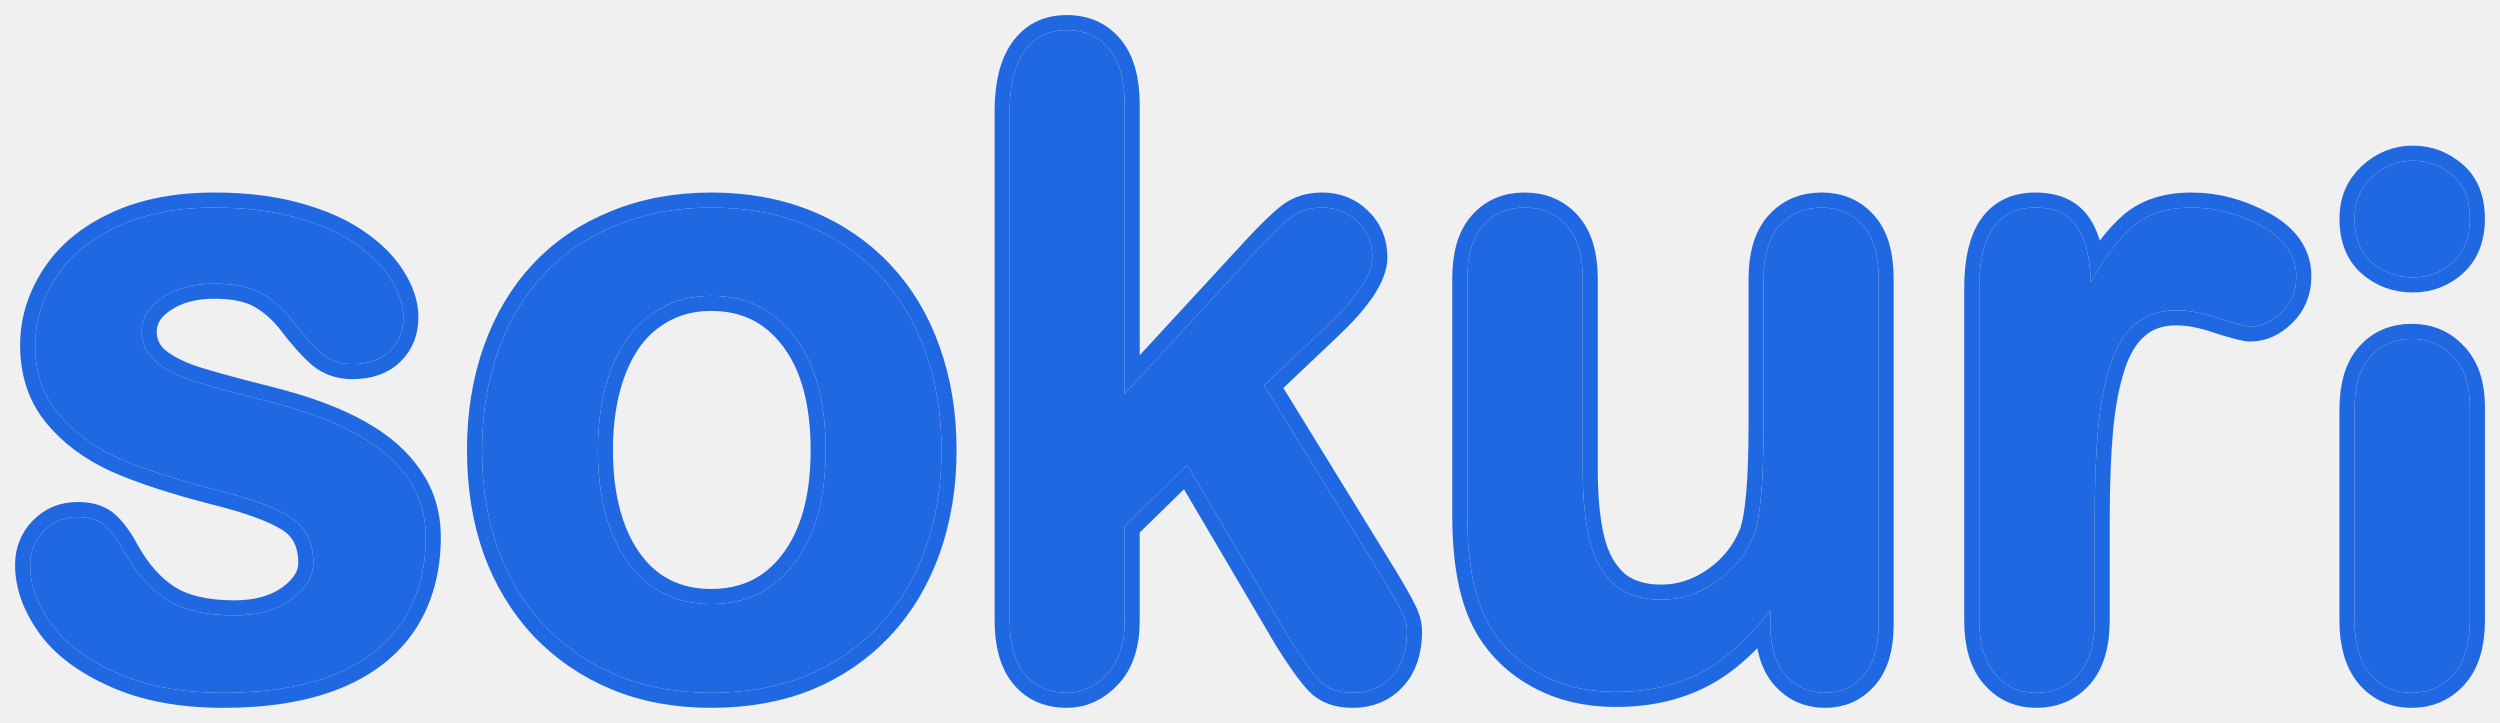
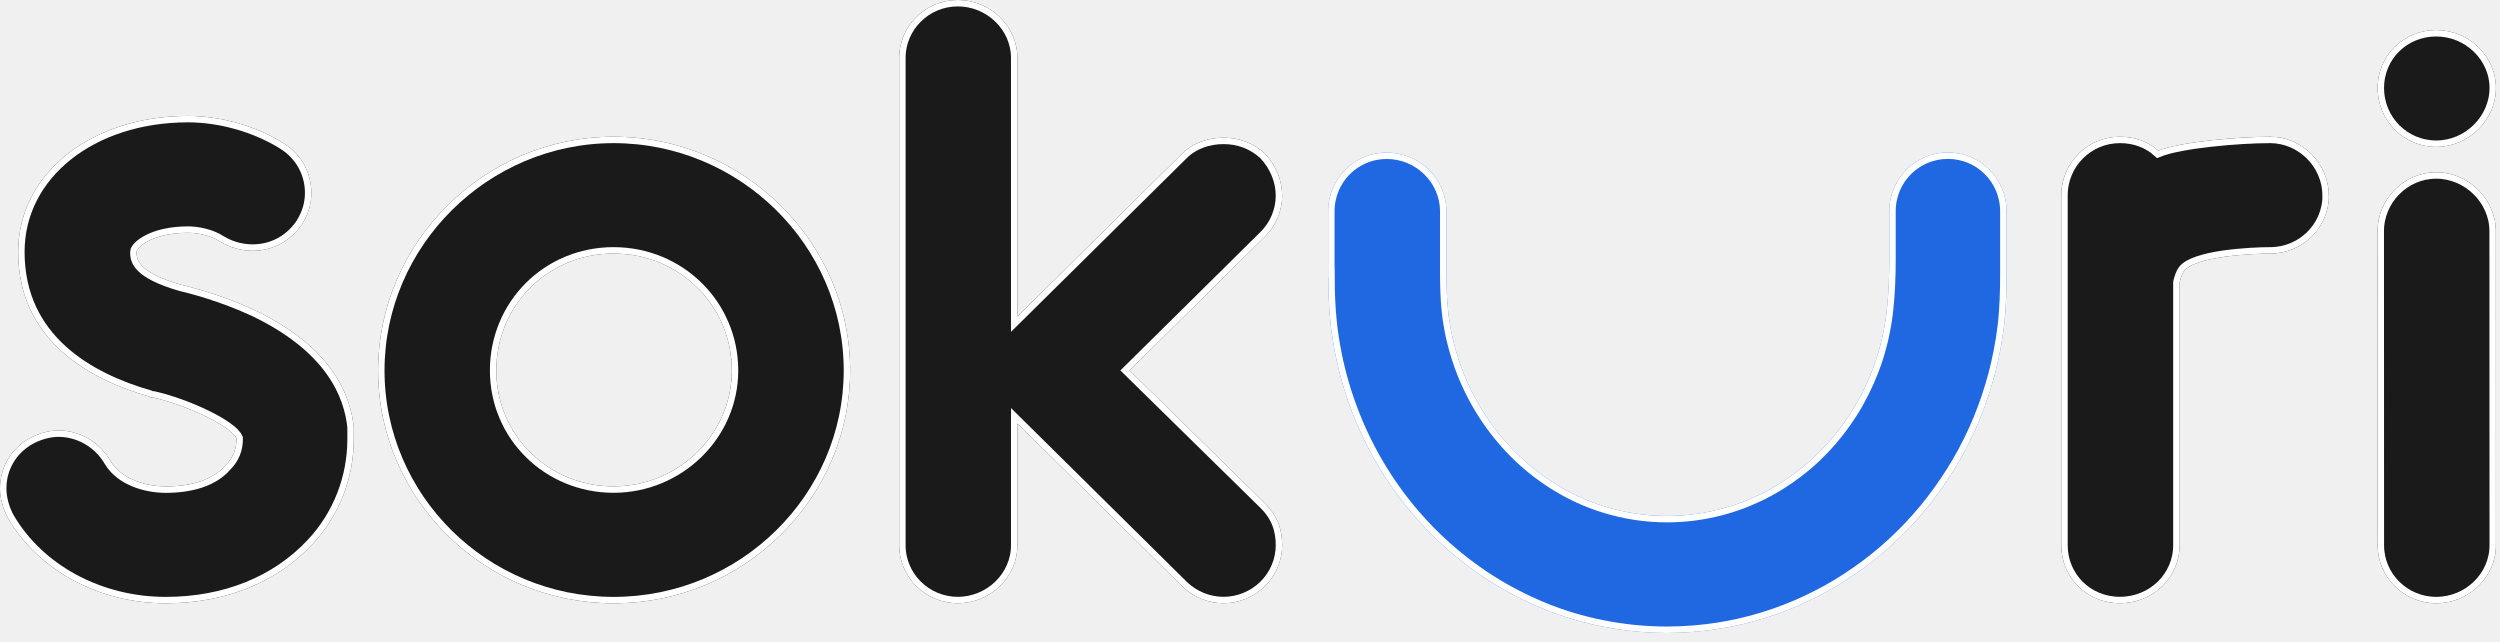
- <svg xmlns="http://www.w3.org/2000/svg" width="83" height="24" viewBox="0 0 83 24" fill="none">
-   <g id="sokuri">
-     <mask id="path-1-outside-1_224_2171" maskUnits="userSpaceOnUse" x="0" y="0" width="83" height="24" fill="black">
-       <rect fill="white" width="83" height="24" />
-       <path d="M14.135 17.819C14.135 18.913 13.877 19.851 13.363 20.635C12.848 21.409 12.086 21.999 11.076 22.405C10.075 22.802 8.854 23 7.413 23C6.038 23 4.859 22.782 3.877 22.347C2.894 21.912 2.169 21.37 1.702 20.722C1.234 20.064 1 19.406 1 18.748C1 18.313 1.15 17.94 1.449 17.631C1.748 17.321 2.127 17.166 2.586 17.166C2.988 17.166 3.297 17.268 3.512 17.471C3.727 17.674 3.933 17.959 4.129 18.327C4.522 19.033 4.99 19.561 5.533 19.909C6.085 20.257 6.833 20.431 7.778 20.431C8.545 20.431 9.172 20.257 9.658 19.909C10.154 19.551 10.402 19.145 10.402 18.69C10.402 17.993 10.145 17.485 9.63 17.166C9.125 16.847 8.288 16.542 7.118 16.252C5.799 15.913 4.723 15.56 3.891 15.193C3.068 14.815 2.408 14.322 1.912 13.712C1.416 13.103 1.168 12.353 1.168 11.463C1.168 10.67 1.398 9.92 1.856 9.214C2.314 8.507 2.988 7.946 3.877 7.53C4.775 7.105 5.855 6.892 7.118 6.892C8.11 6.892 8.999 6.998 9.785 7.211C10.58 7.424 11.239 7.709 11.763 8.067C12.296 8.425 12.699 8.822 12.97 9.257C13.251 9.693 13.391 10.118 13.391 10.534C13.391 10.989 13.241 11.361 12.942 11.652C12.652 11.942 12.236 12.087 11.693 12.087C11.3 12.087 10.963 11.971 10.683 11.739C10.411 11.507 10.098 11.158 9.742 10.694C9.452 10.307 9.111 9.997 8.718 9.765C8.325 9.533 7.792 9.417 7.118 9.417C6.426 9.417 5.851 9.572 5.392 9.881C4.934 10.181 4.705 10.559 4.705 11.013C4.705 11.429 4.873 11.773 5.21 12.043C5.547 12.305 6 12.522 6.571 12.697C7.142 12.871 7.928 13.084 8.929 13.335C10.117 13.635 11.085 13.993 11.833 14.409C12.591 14.825 13.162 15.318 13.545 15.889C13.938 16.45 14.135 17.094 14.135 17.819Z" />
-       <path d="M31.258 14.946C31.258 16.126 31.08 17.215 30.725 18.211C30.369 19.208 29.855 20.064 29.181 20.78C28.508 21.496 27.703 22.047 26.768 22.434C25.832 22.811 24.78 23 23.61 23C22.45 23 21.407 22.806 20.481 22.419C19.555 22.032 18.75 21.481 18.067 20.765C17.394 20.04 16.879 19.188 16.524 18.211C16.177 17.224 16.004 16.136 16.004 14.946C16.004 13.746 16.182 12.648 16.538 11.652C16.893 10.655 17.403 9.804 18.067 9.098C18.732 8.391 19.536 7.85 20.481 7.472C21.426 7.085 22.469 6.892 23.61 6.892C24.77 6.892 25.823 7.085 26.768 7.472C27.712 7.859 28.522 8.411 29.195 9.127C29.869 9.843 30.379 10.694 30.725 11.681C31.08 12.668 31.258 13.756 31.258 14.946ZM27.413 14.946C27.413 13.33 27.067 12.073 26.375 11.173C25.692 10.273 24.77 9.823 23.61 9.823C22.862 9.823 22.202 10.026 21.632 10.433C21.061 10.829 20.621 11.419 20.312 12.203C20.004 12.987 19.849 13.901 19.849 14.946C19.849 15.981 19.999 16.886 20.299 17.66C20.607 18.434 21.042 19.029 21.604 19.445C22.174 19.851 22.843 20.054 23.61 20.054C24.77 20.054 25.692 19.604 26.375 18.704C27.067 17.795 27.413 16.542 27.413 14.946Z" />
-       <path d="M42.797 21.186L39.415 15.439L37.338 17.471V20.62C37.338 21.384 37.142 21.974 36.749 22.39C36.365 22.797 35.921 23 35.416 23C34.826 23 34.363 22.797 34.026 22.39C33.69 21.984 33.521 21.384 33.521 20.591V3.699C33.521 2.819 33.685 2.151 34.012 1.697C34.34 1.232 34.808 1 35.416 1C36.005 1 36.473 1.208 36.819 1.624C37.165 2.04 37.338 2.654 37.338 3.467V13.074L41.646 8.401C42.179 7.821 42.587 7.424 42.867 7.211C43.148 6.998 43.489 6.892 43.892 6.892C44.369 6.892 44.766 7.051 45.084 7.371C45.402 7.68 45.562 8.072 45.562 8.546C45.562 9.127 45.042 9.901 44.004 10.868L41.969 12.798L45.898 19.183C46.188 19.657 46.394 20.02 46.516 20.272C46.647 20.514 46.712 20.746 46.712 20.968C46.712 21.597 46.544 22.095 46.207 22.463C45.88 22.821 45.444 23 44.902 23C44.434 23 44.074 22.869 43.821 22.608C43.569 22.347 43.227 21.873 42.797 21.186Z" />
-       <path d="M58.776 20.765V20.257C58.318 20.857 57.836 21.36 57.331 21.767C56.826 22.173 56.274 22.473 55.675 22.666C55.076 22.869 54.393 22.971 53.626 22.971C52.7 22.971 51.867 22.773 51.129 22.376C50.399 21.979 49.833 21.433 49.431 20.736C48.953 19.895 48.715 18.685 48.715 17.108V9.257C48.715 8.464 48.888 7.874 49.234 7.487C49.58 7.09 50.039 6.892 50.609 6.892C51.189 6.892 51.657 7.09 52.013 7.487C52.368 7.883 52.546 8.474 52.546 9.257V15.599C52.546 16.518 52.621 17.292 52.77 17.921C52.92 18.54 53.187 19.029 53.57 19.387C53.963 19.735 54.492 19.909 55.156 19.909C55.801 19.909 56.41 19.711 56.98 19.314C57.551 18.917 57.967 18.4 58.229 17.761C58.444 17.2 58.552 15.971 58.552 14.075V9.257C58.552 8.474 58.73 7.883 59.085 7.487C59.441 7.09 59.904 6.892 60.474 6.892C61.045 6.892 61.503 7.09 61.85 7.487C62.196 7.874 62.369 8.464 62.369 9.257V20.736C62.369 21.491 62.2 22.057 61.864 22.434C61.536 22.811 61.111 23 60.587 23C60.063 23 59.628 22.806 59.282 22.419C58.945 22.023 58.776 21.471 58.776 20.765Z" />
-       <path d="M69.543 17.282V20.591C69.543 21.394 69.36 21.999 68.996 22.405C68.631 22.802 68.168 23 67.606 23C67.054 23 66.601 22.797 66.245 22.39C65.89 21.984 65.712 21.384 65.712 20.591V9.562C65.712 7.782 66.334 6.892 67.578 6.892C68.214 6.892 68.673 7.1 68.954 7.516C69.234 7.932 69.388 8.546 69.416 9.359C69.875 8.546 70.343 7.932 70.82 7.516C71.306 7.1 71.952 6.892 72.756 6.892C73.561 6.892 74.342 7.1 75.1 7.516C75.858 7.932 76.237 8.483 76.237 9.17C76.237 9.654 76.073 10.055 75.745 10.375C75.427 10.684 75.081 10.839 74.707 10.839C74.567 10.839 74.225 10.752 73.683 10.578C73.149 10.394 72.677 10.302 72.265 10.302C71.704 10.302 71.246 10.457 70.89 10.767C70.534 11.066 70.258 11.516 70.062 12.116C69.866 12.716 69.73 13.432 69.655 14.264C69.58 15.086 69.543 16.092 69.543 17.282Z" />
-       <path d="M82 13.5V20.591C82 21.384 81.818 21.984 81.453 22.39C81.088 22.797 80.625 23 80.064 23C79.502 23 79.044 22.792 78.688 22.376C78.342 21.96 78.169 21.365 78.169 20.591V13.616C78.169 12.832 78.342 12.242 78.688 11.846C79.044 11.449 79.502 11.251 80.064 11.251C80.625 11.251 81.088 11.449 81.453 11.846C81.818 12.242 82 12.794 82 13.5ZM80.106 9.21C79.572 9.21 79.114 9.04 78.73 8.702C78.356 8.363 78.169 7.884 78.169 7.265C78.169 6.704 78.361 6.244 78.744 5.886C79.137 5.519 79.591 5.335 80.106 5.335C80.601 5.335 81.041 5.499 81.425 5.828C81.808 6.157 82 6.636 82 7.265C82 7.875 81.813 8.353 81.439 8.702C81.064 9.04 80.62 9.21 80.106 9.21Z" />
+ <svg xmlns="http://www.w3.org/2000/svg" width="78" height="20" viewBox="0 0 78 20" fill="none">
+   <g id="Vector">
+     <mask id="path-1-inside-1_565_1313" fill="white">
+       <path d="M11.037 13.367V13.71C11.037 14.894 10.596 16.079 9.745 16.983C8.64 18.167 7.032 18.823 5.172 18.823C3.09 18.823 1.198 17.794 0.253 16.174C0.096 15.893 0 15.55 0 15.24C0 14.616 0.314 14.023 0.914 13.68C1.198 13.525 1.515 13.43 1.829 13.43C2.46 13.43 3.09 13.773 3.437 14.366C3.784 14.959 4.572 15.177 5.172 15.177C5.993 15.177 6.654 14.959 7.032 14.524C7.285 14.273 7.379 13.993 7.379 13.682C7.222 13.309 5.867 12.653 4.793 12.406C4.762 12.406 4.699 12.406 4.666 12.376C2.807 11.845 0.567 10.63 0.567 7.856C0.567 5.425 2.837 3.617 5.867 3.617C6.875 3.617 7.979 3.928 8.83 4.458C9.398 4.801 9.714 5.392 9.714 6.016C9.714 6.359 9.621 6.669 9.431 6.982C9.084 7.513 8.516 7.824 7.885 7.824C7.538 7.824 7.191 7.731 6.877 7.543C6.594 7.355 6.183 7.263 5.869 7.263C4.734 7.263 4.261 7.731 4.261 7.856C4.261 8.074 4.261 8.48 5.649 8.885C5.932 8.948 6.91 9.198 7.918 9.664C10.348 10.818 10.945 12.313 11.042 13.372L11.037 13.367Z" />
+       <path d="M26.524 11.559C26.524 15.55 23.213 18.823 19.145 18.823C15.077 18.823 11.797 15.55 11.797 11.559C11.797 7.568 15.108 4.266 19.145 4.266C23.183 4.266 26.524 7.538 26.524 11.559ZM22.833 11.559C22.833 9.534 21.195 7.911 19.143 7.911C17.091 7.911 15.485 9.531 15.485 11.559C15.485 13.587 17.124 15.175 19.143 15.175C21.162 15.175 22.833 13.555 22.833 11.559Z" />
+       <path d="M39.466 15.704C39.876 16.109 40.003 16.545 40.003 17.013C40.003 17.481 39.813 17.947 39.466 18.29C39.119 18.633 38.645 18.821 38.174 18.821C37.703 18.821 37.229 18.633 36.882 18.29L31.743 13.21V17.013C31.743 18.009 30.892 18.821 29.884 18.821C28.875 18.821 28.055 18.009 28.055 17.013V1.808C28.055 0.811 28.875 0 29.884 0C30.892 0 31.743 0.811 31.743 1.808V9.875L36.882 4.794C37.229 4.451 37.703 4.296 38.174 4.296C38.645 4.296 39.089 4.451 39.466 4.794C39.813 5.167 40.003 5.636 40.003 6.104C40.003 6.572 39.813 7.04 39.466 7.381L35.241 11.557L39.466 15.704Z" />
+       <path d="M72.661 6.103C72.661 7.1 71.84 7.911 70.832 7.911C70.232 7.911 68.444 8.004 68.13 8.472C68.036 8.627 68.003 8.815 68.003 8.815V17.012C68.003 18.009 67.182 18.82 66.141 18.82C65.1 18.82 64.312 18.009 64.312 17.012V6.103C64.312 5.074 65.133 4.266 66.141 4.266C66.615 4.266 67.025 4.421 67.34 4.701C68.034 4.421 69.854 4.266 70.829 4.266C71.805 4.266 72.658 5.077 72.658 6.103H72.661Z" />
+       <path d="M76.011 4.583C75.003 4.583 74.183 3.772 74.183 2.745C74.183 1.719 75.003 0.938 76.011 0.938C77.02 0.938 77.873 1.749 77.873 2.745C77.873 3.742 77.022 4.583 76.011 4.583ZM74.183 17.014L74.18 7.213C74.18 6.216 75 5.375 76.009 5.375C77.017 5.375 77.87 6.216 77.87 7.213L77.873 17.014C77.873 18.011 77.022 18.822 76.011 18.822C75.001 18.822 74.183 18.011 74.183 17.014Z" />
+       <path d="M41.438 8.669C41.438 8.366 41.438 8.065 41.438 7.762V6.598C41.438 5.569 42.258 4.76 43.266 4.76C44.275 4.76 45.128 5.572 45.128 6.598V7.948C45.128 8.711 45.115 9.47 45.255 10.224C45.376 10.88 45.584 11.523 45.875 12.124C46.167 12.725 46.516 13.253 46.942 13.744C47.367 14.235 47.841 14.648 48.376 15.001C48.91 15.354 49.487 15.627 50.096 15.812C50.703 15.997 51.359 16.098 52.005 16.098C52.499 16.098 52.993 16.043 53.477 15.932C53.961 15.822 54.409 15.664 54.845 15.459C55.281 15.254 55.688 15.001 56.071 14.71C56.453 14.42 56.806 14.085 57.12 13.722C57.434 13.358 57.72 12.953 57.958 12.527C58.196 12.101 58.401 11.636 58.553 11.163C58.705 10.689 58.817 10.171 58.87 9.663C58.926 9.144 58.946 8.621 58.946 8.1V6.596C58.946 5.567 59.767 4.758 60.775 4.758C61.783 4.758 62.604 5.569 62.604 6.596V7.367C62.604 7.745 62.604 8.123 62.604 8.504C62.604 9.067 62.591 9.628 62.523 10.189C62.462 10.692 62.366 11.193 62.236 11.683C62.107 12.174 61.95 12.637 61.76 13.098C61.57 13.559 61.355 13.992 61.107 14.418C60.858 14.843 60.59 15.241 60.294 15.627C59.997 16.012 59.678 16.37 59.334 16.711C58.989 17.052 58.627 17.364 58.242 17.652C57.857 17.94 57.454 18.206 57.033 18.439C56.613 18.672 56.172 18.879 55.721 19.055C55.27 19.23 54.799 19.375 54.323 19.485C53.847 19.595 53.348 19.673 52.851 19.713C52.57 19.736 52.289 19.748 52.011 19.748C51.347 19.748 50.683 19.683 50.03 19.555C49.376 19.428 48.766 19.245 48.163 19C47.56 18.754 46.995 18.461 46.456 18.116C45.916 17.77 45.409 17.377 44.941 16.941C44.472 16.506 44.039 16.025 43.654 15.512C43.269 14.998 42.922 14.44 42.631 13.862C42.339 13.283 42.091 12.657 41.904 12.026C41.716 11.395 41.579 10.714 41.508 10.043C41.46 9.585 41.445 9.127 41.443 8.666L41.438 8.669Z" />
    </mask>
-     <path d="M14.135 17.819C14.135 18.913 13.877 19.851 13.363 20.635C12.848 21.409 12.086 21.999 11.076 22.405C10.075 22.802 8.854 23 7.413 23C6.038 23 4.859 22.782 3.877 22.347C2.894 21.912 2.169 21.37 1.702 20.722C1.234 20.064 1 19.406 1 18.748C1 18.313 1.15 17.94 1.449 17.631C1.748 17.321 2.127 17.166 2.586 17.166C2.988 17.166 3.297 17.268 3.512 17.471C3.727 17.674 3.933 17.959 4.129 18.327C4.522 19.033 4.99 19.561 5.533 19.909C6.085 20.257 6.833 20.431 7.778 20.431C8.545 20.431 9.172 20.257 9.658 19.909C10.154 19.551 10.402 19.145 10.402 18.69C10.402 17.993 10.145 17.485 9.63 17.166C9.125 16.847 8.288 16.542 7.118 16.252C5.799 15.913 4.723 15.56 3.891 15.193C3.068 14.815 2.408 14.322 1.912 13.712C1.416 13.103 1.168 12.353 1.168 11.463C1.168 10.67 1.398 9.92 1.856 9.214C2.314 8.507 2.988 7.946 3.877 7.53C4.775 7.105 5.855 6.892 7.118 6.892C8.11 6.892 8.999 6.998 9.785 7.211C10.58 7.424 11.239 7.709 11.763 8.067C12.296 8.425 12.699 8.822 12.97 9.257C13.251 9.693 13.391 10.118 13.391 10.534C13.391 10.989 13.241 11.361 12.942 11.652C12.652 11.942 12.236 12.087 11.693 12.087C11.3 12.087 10.963 11.971 10.683 11.739C10.411 11.507 10.098 11.158 9.742 10.694C9.452 10.307 9.111 9.997 8.718 9.765C8.325 9.533 7.792 9.417 7.118 9.417C6.426 9.417 5.851 9.572 5.392 9.881C4.934 10.181 4.705 10.559 4.705 11.013C4.705 11.429 4.873 11.773 5.21 12.043C5.547 12.305 6 12.522 6.571 12.697C7.142 12.871 7.928 13.084 8.929 13.335C10.117 13.635 11.085 13.993 11.833 14.409C12.591 14.825 13.162 15.318 13.545 15.889C13.938 16.45 14.135 17.094 14.135 17.819Z" fill="#2068E1" />
-     <path d="M31.258 14.946C31.258 16.126 31.08 17.215 30.725 18.211C30.369 19.208 29.855 20.064 29.181 20.78C28.508 21.496 27.703 22.047 26.768 22.434C25.832 22.811 24.78 23 23.61 23C22.45 23 21.407 22.806 20.481 22.419C19.555 22.032 18.75 21.481 18.067 20.765C17.394 20.04 16.879 19.188 16.524 18.211C16.177 17.224 16.004 16.136 16.004 14.946C16.004 13.746 16.182 12.648 16.538 11.652C16.893 10.655 17.403 9.804 18.067 9.098C18.732 8.391 19.536 7.85 20.481 7.472C21.426 7.085 22.469 6.892 23.61 6.892C24.77 6.892 25.823 7.085 26.768 7.472C27.712 7.859 28.522 8.411 29.195 9.127C29.869 9.843 30.379 10.694 30.725 11.681C31.08 12.668 31.258 13.756 31.258 14.946ZM27.413 14.946C27.413 13.33 27.067 12.073 26.375 11.173C25.692 10.273 24.77 9.823 23.61 9.823C22.862 9.823 22.202 10.026 21.632 10.433C21.061 10.829 20.621 11.419 20.312 12.203C20.004 12.987 19.849 13.901 19.849 14.946C19.849 15.981 19.999 16.886 20.299 17.66C20.607 18.434 21.042 19.029 21.604 19.445C22.174 19.851 22.843 20.054 23.61 20.054C24.77 20.054 25.692 19.604 26.375 18.704C27.067 17.795 27.413 16.542 27.413 14.946Z" fill="#2068E1" />
-     <path d="M42.797 21.186L39.415 15.439L37.338 17.471V20.62C37.338 21.384 37.142 21.974 36.749 22.39C36.365 22.797 35.921 23 35.416 23C34.826 23 34.363 22.797 34.026 22.39C33.69 21.984 33.521 21.384 33.521 20.591V3.699C33.521 2.819 33.685 2.151 34.012 1.697C34.34 1.232 34.808 1 35.416 1C36.005 1 36.473 1.208 36.819 1.624C37.165 2.04 37.338 2.654 37.338 3.467V13.074L41.646 8.401C42.179 7.821 42.587 7.424 42.867 7.211C43.148 6.998 43.489 6.892 43.892 6.892C44.369 6.892 44.766 7.051 45.084 7.371C45.402 7.68 45.562 8.072 45.562 8.546C45.562 9.127 45.042 9.901 44.004 10.868L41.969 12.798L45.898 19.183C46.188 19.657 46.394 20.02 46.516 20.272C46.647 20.514 46.712 20.746 46.712 20.968C46.712 21.597 46.544 22.095 46.207 22.463C45.88 22.821 45.444 23 44.902 23C44.434 23 44.074 22.869 43.821 22.608C43.569 22.347 43.227 21.873 42.797 21.186Z" fill="#2068E1" />
-     <path d="M58.776 20.765V20.257C58.318 20.857 57.836 21.36 57.331 21.767C56.826 22.173 56.274 22.473 55.675 22.666C55.076 22.869 54.393 22.971 53.626 22.971C52.7 22.971 51.867 22.773 51.129 22.376C50.399 21.979 49.833 21.433 49.431 20.736C48.953 19.895 48.715 18.685 48.715 17.108V9.257C48.715 8.464 48.888 7.874 49.234 7.487C49.58 7.09 50.039 6.892 50.609 6.892C51.189 6.892 51.657 7.09 52.013 7.487C52.368 7.883 52.546 8.474 52.546 9.257V15.599C52.546 16.518 52.621 17.292 52.77 17.921C52.92 18.54 53.187 19.029 53.57 19.387C53.963 19.735 54.492 19.909 55.156 19.909C55.801 19.909 56.41 19.711 56.98 19.314C57.551 18.917 57.967 18.4 58.229 17.761C58.444 17.2 58.552 15.971 58.552 14.075V9.257C58.552 8.474 58.73 7.883 59.085 7.487C59.441 7.09 59.904 6.892 60.474 6.892C61.045 6.892 61.503 7.09 61.85 7.487C62.196 7.874 62.369 8.464 62.369 9.257V20.736C62.369 21.491 62.2 22.057 61.864 22.434C61.536 22.811 61.111 23 60.587 23C60.063 23 59.628 22.806 59.282 22.419C58.945 22.023 58.776 21.471 58.776 20.765Z" fill="#2068E1" />
-     <path d="M69.543 17.282V20.591C69.543 21.394 69.36 21.999 68.996 22.405C68.631 22.802 68.168 23 67.606 23C67.054 23 66.601 22.797 66.245 22.39C65.89 21.984 65.712 21.384 65.712 20.591V9.562C65.712 7.782 66.334 6.892 67.578 6.892C68.214 6.892 68.673 7.1 68.954 7.516C69.234 7.932 69.388 8.546 69.416 9.359C69.875 8.546 70.343 7.932 70.82 7.516C71.306 7.1 71.952 6.892 72.756 6.892C73.561 6.892 74.342 7.1 75.1 7.516C75.858 7.932 76.237 8.483 76.237 9.17C76.237 9.654 76.073 10.055 75.745 10.375C75.427 10.684 75.081 10.839 74.707 10.839C74.567 10.839 74.225 10.752 73.683 10.578C73.149 10.394 72.677 10.302 72.265 10.302C71.704 10.302 71.246 10.457 70.89 10.767C70.534 11.066 70.258 11.516 70.062 12.116C69.866 12.716 69.73 13.432 69.655 14.264C69.58 15.086 69.543 16.092 69.543 17.282Z" fill="#2068E1" />
-     <path d="M82 13.5V20.591C82 21.384 81.818 21.984 81.453 22.39C81.088 22.797 80.625 23 80.064 23C79.502 23 79.044 22.792 78.688 22.376C78.342 21.96 78.169 21.365 78.169 20.591V13.616C78.169 12.832 78.342 12.242 78.688 11.846C79.044 11.449 79.502 11.251 80.064 11.251C80.625 11.251 81.088 11.449 81.453 11.846C81.818 12.242 82 12.794 82 13.5ZM80.106 9.21C79.572 9.21 79.114 9.04 78.73 8.702C78.356 8.363 78.169 7.884 78.169 7.265C78.169 6.704 78.361 6.244 78.744 5.886C79.137 5.519 79.591 5.335 80.106 5.335C80.601 5.335 81.041 5.499 81.425 5.828C81.808 6.157 82 6.636 82 7.265C82 7.875 81.813 8.353 81.439 8.702C81.064 9.04 80.62 9.21 80.106 9.21Z" fill="#2068E1" />
-     <path d="M14.135 17.819C14.135 18.913 13.877 19.851 13.363 20.635C12.848 21.409 12.086 21.999 11.076 22.405C10.075 22.802 8.854 23 7.413 23C6.038 23 4.859 22.782 3.877 22.347C2.894 21.912 2.169 21.37 1.702 20.722C1.234 20.064 1 19.406 1 18.748C1 18.313 1.15 17.94 1.449 17.631C1.748 17.321 2.127 17.166 2.586 17.166C2.988 17.166 3.297 17.268 3.512 17.471C3.727 17.674 3.933 17.959 4.129 18.327C4.522 19.033 4.99 19.561 5.533 19.909C6.085 20.257 6.833 20.431 7.778 20.431C8.545 20.431 9.172 20.257 9.658 19.909C10.154 19.551 10.402 19.145 10.402 18.69C10.402 17.993 10.145 17.485 9.63 17.166C9.125 16.847 8.288 16.542 7.118 16.252C5.799 15.913 4.723 15.56 3.891 15.193C3.068 14.815 2.408 14.322 1.912 13.712C1.416 13.103 1.168 12.353 1.168 11.463C1.168 10.67 1.398 9.92 1.856 9.214C2.314 8.507 2.988 7.946 3.877 7.53C4.775 7.105 5.855 6.892 7.118 6.892C8.11 6.892 8.999 6.998 9.785 7.211C10.58 7.424 11.239 7.709 11.763 8.067C12.296 8.425 12.699 8.822 12.97 9.257C13.251 9.693 13.391 10.118 13.391 10.534C13.391 10.989 13.241 11.361 12.942 11.652C12.652 11.942 12.236 12.087 11.693 12.087C11.3 12.087 10.963 11.971 10.683 11.739C10.411 11.507 10.098 11.158 9.742 10.694C9.452 10.307 9.111 9.997 8.718 9.765C8.325 9.533 7.792 9.417 7.118 9.417C6.426 9.417 5.851 9.572 5.392 9.881C4.934 10.181 4.705 10.559 4.705 11.013C4.705 11.429 4.873 11.773 5.21 12.043C5.547 12.305 6 12.522 6.571 12.697C7.142 12.871 7.928 13.084 8.929 13.335C10.117 13.635 11.085 13.993 11.833 14.409C12.591 14.825 13.162 15.318 13.545 15.889C13.938 16.45 14.135 17.094 14.135 17.819Z" stroke="#2068E1" mask="url(#path-1-outside-1_224_2171)" />
-     <path d="M31.258 14.946C31.258 16.126 31.08 17.215 30.725 18.211C30.369 19.208 29.855 20.064 29.181 20.78C28.508 21.496 27.703 22.047 26.768 22.434C25.832 22.811 24.78 23 23.61 23C22.45 23 21.407 22.806 20.481 22.419C19.555 22.032 18.75 21.481 18.067 20.765C17.394 20.04 16.879 19.188 16.524 18.211C16.177 17.224 16.004 16.136 16.004 14.946C16.004 13.746 16.182 12.648 16.538 11.652C16.893 10.655 17.403 9.804 18.067 9.098C18.732 8.391 19.536 7.85 20.481 7.472C21.426 7.085 22.469 6.892 23.61 6.892C24.77 6.892 25.823 7.085 26.768 7.472C27.712 7.859 28.522 8.411 29.195 9.127C29.869 9.843 30.379 10.694 30.725 11.681C31.08 12.668 31.258 13.756 31.258 14.946ZM27.413 14.946C27.413 13.33 27.067 12.073 26.375 11.173C25.692 10.273 24.77 9.823 23.61 9.823C22.862 9.823 22.202 10.026 21.632 10.433C21.061 10.829 20.621 11.419 20.312 12.203C20.004 12.987 19.849 13.901 19.849 14.946C19.849 15.981 19.999 16.886 20.299 17.66C20.607 18.434 21.042 19.029 21.604 19.445C22.174 19.851 22.843 20.054 23.61 20.054C24.77 20.054 25.692 19.604 26.375 18.704C27.067 17.795 27.413 16.542 27.413 14.946Z" stroke="#2068E1" mask="url(#path-1-outside-1_224_2171)" />
-     <path d="M42.797 21.186L39.415 15.439L37.338 17.471V20.62C37.338 21.384 37.142 21.974 36.749 22.39C36.365 22.797 35.921 23 35.416 23C34.826 23 34.363 22.797 34.026 22.39C33.69 21.984 33.521 21.384 33.521 20.591V3.699C33.521 2.819 33.685 2.151 34.012 1.697C34.34 1.232 34.808 1 35.416 1C36.005 1 36.473 1.208 36.819 1.624C37.165 2.04 37.338 2.654 37.338 3.467V13.074L41.646 8.401C42.179 7.821 42.587 7.424 42.867 7.211C43.148 6.998 43.489 6.892 43.892 6.892C44.369 6.892 44.766 7.051 45.084 7.371C45.402 7.68 45.562 8.072 45.562 8.546C45.562 9.127 45.042 9.901 44.004 10.868L41.969 12.798L45.898 19.183C46.188 19.657 46.394 20.02 46.516 20.272C46.647 20.514 46.712 20.746 46.712 20.968C46.712 21.597 46.544 22.095 46.207 22.463C45.88 22.821 45.444 23 44.902 23C44.434 23 44.074 22.869 43.821 22.608C43.569 22.347 43.227 21.873 42.797 21.186Z" stroke="#2068E1" mask="url(#path-1-outside-1_224_2171)" />
-     <path d="M58.776 20.765V20.257C58.318 20.857 57.836 21.36 57.331 21.767C56.826 22.173 56.274 22.473 55.675 22.666C55.076 22.869 54.393 22.971 53.626 22.971C52.7 22.971 51.867 22.773 51.129 22.376C50.399 21.979 49.833 21.433 49.431 20.736C48.953 19.895 48.715 18.685 48.715 17.108V9.257C48.715 8.464 48.888 7.874 49.234 7.487C49.58 7.09 50.039 6.892 50.609 6.892C51.189 6.892 51.657 7.09 52.013 7.487C52.368 7.883 52.546 8.474 52.546 9.257V15.599C52.546 16.518 52.621 17.292 52.77 17.921C52.92 18.54 53.187 19.029 53.57 19.387C53.963 19.735 54.492 19.909 55.156 19.909C55.801 19.909 56.41 19.711 56.98 19.314C57.551 18.917 57.967 18.4 58.229 17.761C58.444 17.2 58.552 15.971 58.552 14.075V9.257C58.552 8.474 58.73 7.883 59.085 7.487C59.441 7.09 59.904 6.892 60.474 6.892C61.045 6.892 61.503 7.09 61.85 7.487C62.196 7.874 62.369 8.464 62.369 9.257V20.736C62.369 21.491 62.2 22.057 61.864 22.434C61.536 22.811 61.111 23 60.587 23C60.063 23 59.628 22.806 59.282 22.419C58.945 22.023 58.776 21.471 58.776 20.765Z" stroke="#2068E1" mask="url(#path-1-outside-1_224_2171)" />
-     <path d="M69.543 17.282V20.591C69.543 21.394 69.36 21.999 68.996 22.405C68.631 22.802 68.168 23 67.606 23C67.054 23 66.601 22.797 66.245 22.39C65.89 21.984 65.712 21.384 65.712 20.591V9.562C65.712 7.782 66.334 6.892 67.578 6.892C68.214 6.892 68.673 7.1 68.954 7.516C69.234 7.932 69.388 8.546 69.416 9.359C69.875 8.546 70.343 7.932 70.82 7.516C71.306 7.1 71.952 6.892 72.756 6.892C73.561 6.892 74.342 7.1 75.1 7.516C75.858 7.932 76.237 8.483 76.237 9.17C76.237 9.654 76.073 10.055 75.745 10.375C75.427 10.684 75.081 10.839 74.707 10.839C74.567 10.839 74.225 10.752 73.683 10.578C73.149 10.394 72.677 10.302 72.265 10.302C71.704 10.302 71.246 10.457 70.89 10.767C70.534 11.066 70.258 11.516 70.062 12.116C69.866 12.716 69.73 13.432 69.655 14.264C69.58 15.086 69.543 16.092 69.543 17.282Z" stroke="#2068E1" mask="url(#path-1-outside-1_224_2171)" />
-     <path d="M82 13.5V20.591C82 21.384 81.818 21.984 81.453 22.39C81.088 22.797 80.625 23 80.064 23C79.502 23 79.044 22.792 78.688 22.376C78.342 21.96 78.169 21.365 78.169 20.591V13.616C78.169 12.832 78.342 12.242 78.688 11.846C79.044 11.449 79.502 11.251 80.064 11.251C80.625 11.251 81.088 11.449 81.453 11.846C81.818 12.242 82 12.794 82 13.5ZM80.106 9.21C79.572 9.21 79.114 9.04 78.73 8.702C78.356 8.363 78.169 7.884 78.169 7.265C78.169 6.704 78.361 6.244 78.744 5.886C79.137 5.519 79.591 5.335 80.106 5.335C80.601 5.335 81.041 5.499 81.425 5.828C81.808 6.157 82 6.636 82 7.265C82 7.875 81.813 8.353 81.439 8.702C81.064 9.04 80.62 9.21 80.106 9.21Z" stroke="#2068E1" mask="url(#path-1-outside-1_224_2171)" />
+     <path d="M11.037 13.367V13.71C11.037 14.894 10.596 16.079 9.745 16.983C8.64 18.167 7.032 18.823 5.172 18.823C3.09 18.823 1.198 17.794 0.253 16.174C0.096 15.893 0 15.55 0 15.24C0 14.616 0.314 14.023 0.914 13.68C1.198 13.525 1.515 13.43 1.829 13.43C2.46 13.43 3.09 13.773 3.437 14.366C3.784 14.959 4.572 15.177 5.172 15.177C5.993 15.177 6.654 14.959 7.032 14.524C7.285 14.273 7.379 13.993 7.379 13.682C7.222 13.309 5.867 12.653 4.793 12.406C4.762 12.406 4.699 12.406 4.666 12.376C2.807 11.845 0.567 10.63 0.567 7.856C0.567 5.425 2.837 3.617 5.867 3.617C6.875 3.617 7.979 3.928 8.83 4.458C9.398 4.801 9.714 5.392 9.714 6.016C9.714 6.359 9.621 6.669 9.431 6.982C9.084 7.513 8.516 7.824 7.885 7.824C7.538 7.824 7.191 7.731 6.877 7.543C6.594 7.355 6.183 7.263 5.869 7.263C4.734 7.263 4.261 7.731 4.261 7.856C4.261 8.074 4.261 8.48 5.649 8.885C5.932 8.948 6.91 9.198 7.918 9.664C10.348 10.818 10.945 12.313 11.042 13.372L11.037 13.367Z" fill="#1A1A1A" />
+     <path d="M26.524 11.559C26.524 15.55 23.213 18.823 19.145 18.823C15.077 18.823 11.797 15.55 11.797 11.559C11.797 7.568 15.108 4.266 19.145 4.266C23.183 4.266 26.524 7.538 26.524 11.559ZM22.833 11.559C22.833 9.534 21.195 7.911 19.143 7.911C17.091 7.911 15.485 9.531 15.485 11.559C15.485 13.587 17.124 15.175 19.143 15.175C21.162 15.175 22.833 13.555 22.833 11.559Z" fill="#1A1A1A" />
+     <path d="M39.466 15.704C39.876 16.109 40.003 16.545 40.003 17.013C40.003 17.481 39.813 17.947 39.466 18.29C39.119 18.633 38.645 18.821 38.174 18.821C37.703 18.821 37.229 18.633 36.882 18.29L31.743 13.21V17.013C31.743 18.009 30.892 18.821 29.884 18.821C28.875 18.821 28.055 18.009 28.055 17.013V1.808C28.055 0.811 28.875 0 29.884 0C30.892 0 31.743 0.811 31.743 1.808V9.875L36.882 4.794C37.229 4.451 37.703 4.296 38.174 4.296C38.645 4.296 39.089 4.451 39.466 4.794C39.813 5.167 40.003 5.636 40.003 6.104C40.003 6.572 39.813 7.04 39.466 7.381L35.241 11.557L39.466 15.704Z" fill="#1A1A1A" />
+     <path d="M72.661 6.103C72.661 7.1 71.84 7.911 70.832 7.911C70.232 7.911 68.444 8.004 68.13 8.472C68.036 8.627 68.003 8.815 68.003 8.815V17.012C68.003 18.009 67.182 18.82 66.141 18.82C65.1 18.82 64.312 18.009 64.312 17.012V6.103C64.312 5.074 65.133 4.266 66.141 4.266C66.615 4.266 67.025 4.421 67.34 4.701C68.034 4.421 69.854 4.266 70.829 4.266C71.805 4.266 72.658 5.077 72.658 6.103H72.661Z" fill="#1A1A1A" />
+     <path d="M76.011 4.583C75.003 4.583 74.183 3.772 74.183 2.745C74.183 1.719 75.003 0.938 76.011 0.938C77.02 0.938 77.873 1.749 77.873 2.745C77.873 3.742 77.022 4.583 76.011 4.583ZM74.183 17.014L74.18 7.213C74.18 6.216 75 5.375 76.009 5.375C77.017 5.375 77.87 6.216 77.87 7.213L77.873 17.014C77.873 18.011 77.022 18.822 76.011 18.822C75.001 18.822 74.183 18.011 74.183 17.014Z" fill="#1A1A1A" />
+     <path d="M41.438 8.669C41.438 8.366 41.438 8.065 41.438 7.762V6.598C41.438 5.569 42.258 4.76 43.266 4.76C44.275 4.76 45.128 5.572 45.128 6.598V7.948C45.128 8.711 45.115 9.47 45.255 10.224C45.376 10.88 45.584 11.523 45.875 12.124C46.167 12.725 46.516 13.253 46.942 13.744C47.367 14.235 47.841 14.648 48.376 15.001C48.91 15.354 49.487 15.627 50.096 15.812C50.703 15.997 51.359 16.098 52.005 16.098C52.499 16.098 52.993 16.043 53.477 15.932C53.961 15.822 54.409 15.664 54.845 15.459C55.281 15.254 55.688 15.001 56.071 14.71C56.453 14.42 56.806 14.085 57.12 13.722C57.434 13.358 57.72 12.953 57.958 12.527C58.196 12.101 58.401 11.636 58.553 11.163C58.705 10.689 58.817 10.171 58.87 9.663C58.926 9.144 58.946 8.621 58.946 8.1V6.596C58.946 5.567 59.767 4.758 60.775 4.758C61.783 4.758 62.604 5.569 62.604 6.596V7.367C62.604 7.745 62.604 8.123 62.604 8.504C62.604 9.067 62.591 9.628 62.523 10.189C62.462 10.692 62.366 11.193 62.236 11.683C62.107 12.174 61.95 12.637 61.76 13.098C61.57 13.559 61.355 13.992 61.107 14.418C60.858 14.843 60.59 15.241 60.294 15.627C59.997 16.012 59.678 16.37 59.334 16.711C58.989 17.052 58.627 17.364 58.242 17.652C57.857 17.94 57.454 18.206 57.033 18.439C56.613 18.672 56.172 18.879 55.721 19.055C55.27 19.23 54.799 19.375 54.323 19.485C53.847 19.595 53.348 19.673 52.851 19.713C52.57 19.736 52.289 19.748 52.011 19.748C51.347 19.748 50.683 19.683 50.03 19.555C49.376 19.428 48.766 19.245 48.163 19C47.56 18.754 46.995 18.461 46.456 18.116C45.916 17.77 45.409 17.377 44.941 16.941C44.472 16.506 44.039 16.025 43.654 15.512C43.269 14.998 42.922 14.44 42.631 13.862C42.339 13.283 42.091 12.657 41.904 12.026C41.716 11.395 41.579 10.714 41.508 10.043C41.46 9.585 41.445 9.127 41.443 8.666L41.438 8.669Z" fill="#2068E1" />
+     <path d="M11.037 13.367V13.71C11.037 14.894 10.596 16.079 9.745 16.983C8.64 18.167 7.032 18.823 5.172 18.823C3.09 18.823 1.198 17.794 0.253 16.174C0.096 15.893 0 15.55 0 15.24C0 14.616 0.314 14.023 0.914 13.68C1.198 13.525 1.515 13.43 1.829 13.43C2.46 13.43 3.09 13.773 3.437 14.366C3.784 14.959 4.572 15.177 5.172 15.177C5.993 15.177 6.654 14.959 7.032 14.524C7.285 14.273 7.379 13.993 7.379 13.682C7.222 13.309 5.867 12.653 4.793 12.406C4.762 12.406 4.699 12.406 4.666 12.376C2.807 11.845 0.567 10.63 0.567 7.856C0.567 5.425 2.837 3.617 5.867 3.617C6.875 3.617 7.979 3.928 8.83 4.458C9.398 4.801 9.714 5.392 9.714 6.016C9.714 6.359 9.621 6.669 9.431 6.982C9.084 7.513 8.516 7.824 7.885 7.824C7.538 7.824 7.191 7.731 6.877 7.543C6.594 7.355 6.183 7.263 5.869 7.263C4.734 7.263 4.261 7.731 4.261 7.856C4.261 8.074 4.261 8.48 5.649 8.885C5.932 8.948 6.91 9.198 7.918 9.664C10.348 10.818 10.945 12.313 11.042 13.372L11.037 13.367Z" stroke="white" stroke-width="0.4" stroke-miterlimit="10" mask="url(#path-1-inside-1_565_1313)" />
+     <path d="M26.524 11.559C26.524 15.55 23.213 18.823 19.145 18.823C15.077 18.823 11.797 15.55 11.797 11.559C11.797 7.568 15.108 4.266 19.145 4.266C23.183 4.266 26.524 7.538 26.524 11.559ZM22.833 11.559C22.833 9.534 21.195 7.911 19.143 7.911C17.091 7.911 15.485 9.531 15.485 11.559C15.485 13.587 17.124 15.175 19.143 15.175C21.162 15.175 22.833 13.555 22.833 11.559Z" stroke="white" stroke-width="0.4" stroke-miterlimit="10" mask="url(#path-1-inside-1_565_1313)" />
+     <path d="M39.466 15.704C39.876 16.109 40.003 16.545 40.003 17.013C40.003 17.481 39.813 17.947 39.466 18.29C39.119 18.633 38.645 18.821 38.174 18.821C37.703 18.821 37.229 18.633 36.882 18.29L31.743 13.21V17.013C31.743 18.009 30.892 18.821 29.884 18.821C28.875 18.821 28.055 18.009 28.055 17.013V1.808C28.055 0.811 28.875 0 29.884 0C30.892 0 31.743 0.811 31.743 1.808V9.875L36.882 4.794C37.229 4.451 37.703 4.296 38.174 4.296C38.645 4.296 39.089 4.451 39.466 4.794C39.813 5.167 40.003 5.636 40.003 6.104C40.003 6.572 39.813 7.04 39.466 7.381L35.241 11.557L39.466 15.704Z" stroke="white" stroke-width="0.4" stroke-miterlimit="10" mask="url(#path-1-inside-1_565_1313)" />
+     <path d="M72.661 6.103C72.661 7.1 71.84 7.911 70.832 7.911C70.232 7.911 68.444 8.004 68.13 8.472C68.036 8.627 68.003 8.815 68.003 8.815V17.012C68.003 18.009 67.182 18.82 66.141 18.82C65.1 18.82 64.312 18.009 64.312 17.012V6.103C64.312 5.074 65.133 4.266 66.141 4.266C66.615 4.266 67.025 4.421 67.34 4.701C68.034 4.421 69.854 4.266 70.829 4.266C71.805 4.266 72.658 5.077 72.658 6.103H72.661Z" stroke="white" stroke-width="0.4" stroke-miterlimit="10" mask="url(#path-1-inside-1_565_1313)" />
+     <path d="M76.011 4.583C75.003 4.583 74.183 3.772 74.183 2.745C74.183 1.719 75.003 0.938 76.011 0.938C77.02 0.938 77.873 1.749 77.873 2.745C77.873 3.742 77.022 4.583 76.011 4.583ZM74.183 17.014L74.18 7.213C74.18 6.216 75 5.375 76.009 5.375C77.017 5.375 77.87 6.216 77.87 7.213L77.873 17.014C77.873 18.011 77.022 18.822 76.011 18.822C75.001 18.822 74.183 18.011 74.183 17.014Z" stroke="white" stroke-width="0.4" stroke-miterlimit="10" mask="url(#path-1-inside-1_565_1313)" />
+     <path d="M41.438 8.669C41.438 8.366 41.438 8.065 41.438 7.762V6.598C41.438 5.569 42.258 4.76 43.266 4.76C44.275 4.76 45.128 5.572 45.128 6.598V7.948C45.128 8.711 45.115 9.47 45.255 10.224C45.376 10.88 45.584 11.523 45.875 12.124C46.167 12.725 46.516 13.253 46.942 13.744C47.367 14.235 47.841 14.648 48.376 15.001C48.91 15.354 49.487 15.627 50.096 15.812C50.703 15.997 51.359 16.098 52.005 16.098C52.499 16.098 52.993 16.043 53.477 15.932C53.961 15.822 54.409 15.664 54.845 15.459C55.281 15.254 55.688 15.001 56.071 14.71C56.453 14.42 56.806 14.085 57.12 13.722C57.434 13.358 57.72 12.953 57.958 12.527C58.196 12.101 58.401 11.636 58.553 11.163C58.705 10.689 58.817 10.171 58.87 9.663C58.926 9.144 58.946 8.621 58.946 8.1V6.596C58.946 5.567 59.767 4.758 60.775 4.758C61.783 4.758 62.604 5.569 62.604 6.596V7.367C62.604 7.745 62.604 8.123 62.604 8.504C62.604 9.067 62.591 9.628 62.523 10.189C62.462 10.692 62.366 11.193 62.236 11.683C62.107 12.174 61.95 12.637 61.76 13.098C61.57 13.559 61.355 13.992 61.107 14.418C60.858 14.843 60.59 15.241 60.294 15.627C59.997 16.012 59.678 16.37 59.334 16.711C58.989 17.052 58.627 17.364 58.242 17.652C57.857 17.94 57.454 18.206 57.033 18.439C56.613 18.672 56.172 18.879 55.721 19.055C55.27 19.23 54.799 19.375 54.323 19.485C53.847 19.595 53.348 19.673 52.851 19.713C52.57 19.736 52.289 19.748 52.011 19.748C51.347 19.748 50.683 19.683 50.03 19.555C49.376 19.428 48.766 19.245 48.163 19C47.56 18.754 46.995 18.461 46.456 18.116C45.916 17.77 45.409 17.377 44.941 16.941C44.472 16.506 44.039 16.025 43.654 15.512C43.269 14.998 42.922 14.44 42.631 13.862C42.339 13.283 42.091 12.657 41.904 12.026C41.716 11.395 41.579 10.714 41.508 10.043C41.46 9.585 41.445 9.127 41.443 8.666L41.438 8.669Z" stroke="white" stroke-width="0.4" stroke-miterlimit="10" mask="url(#path-1-inside-1_565_1313)" />
  </g>
</svg>
